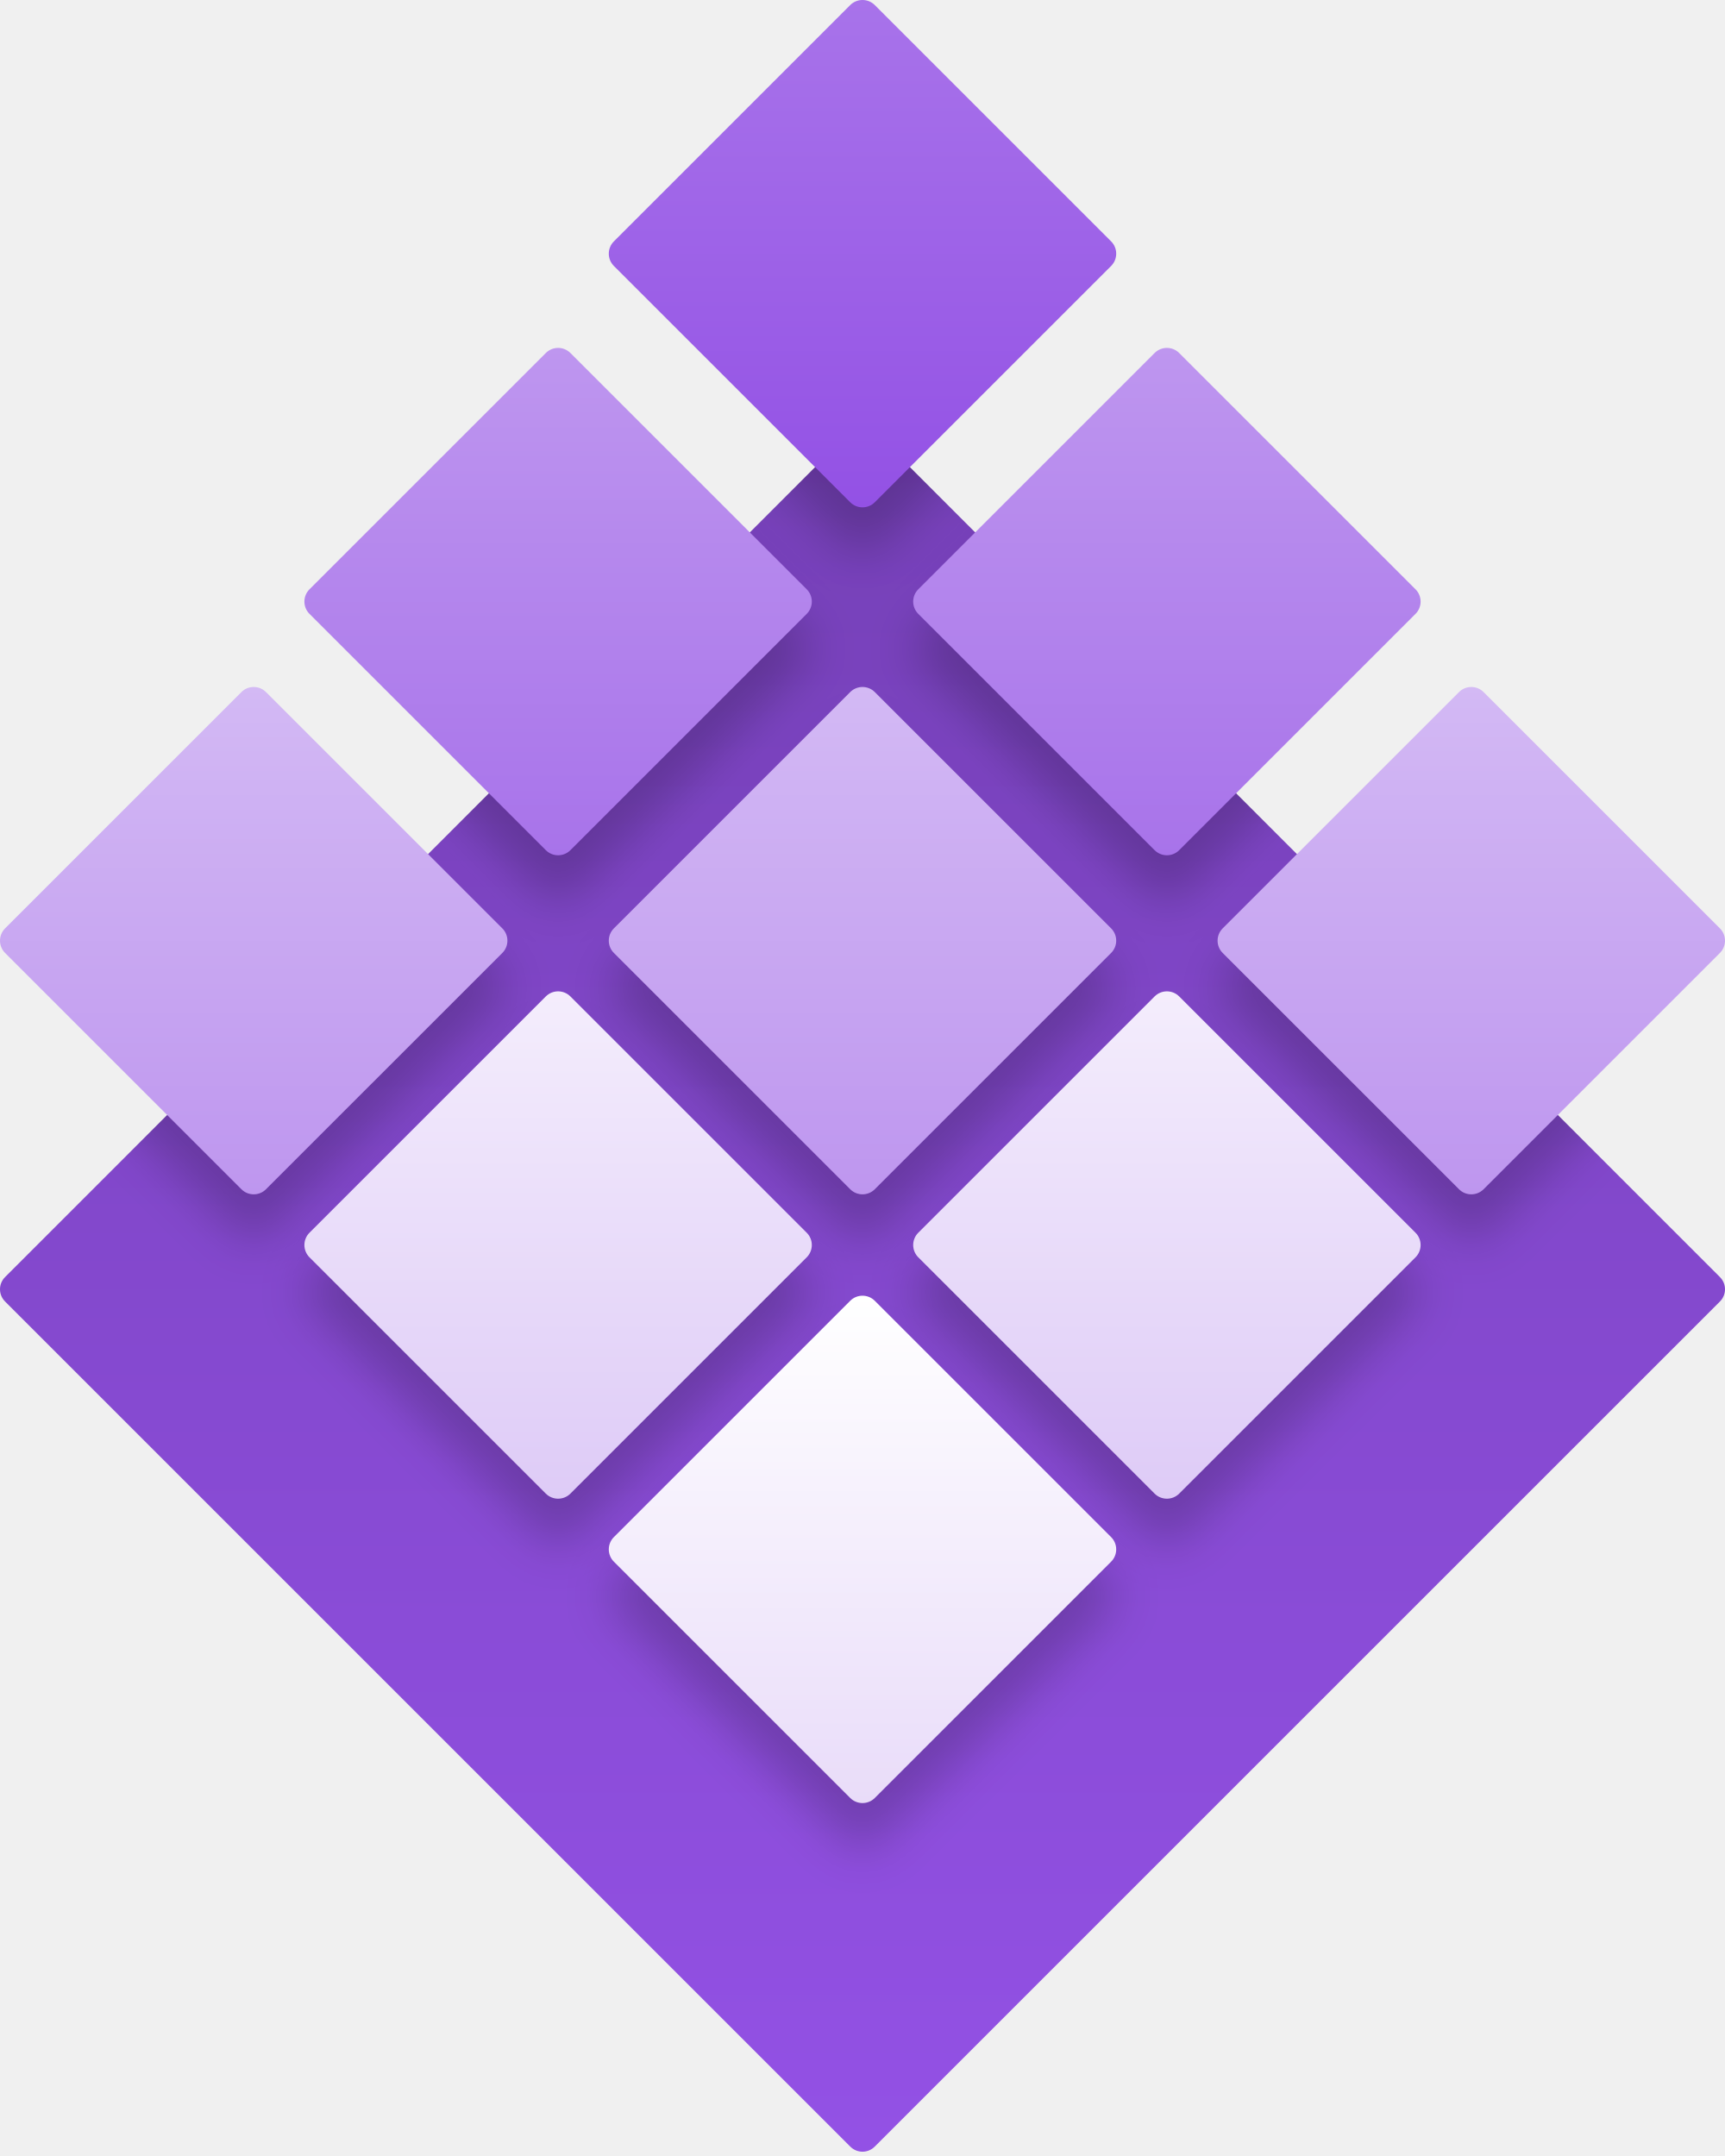
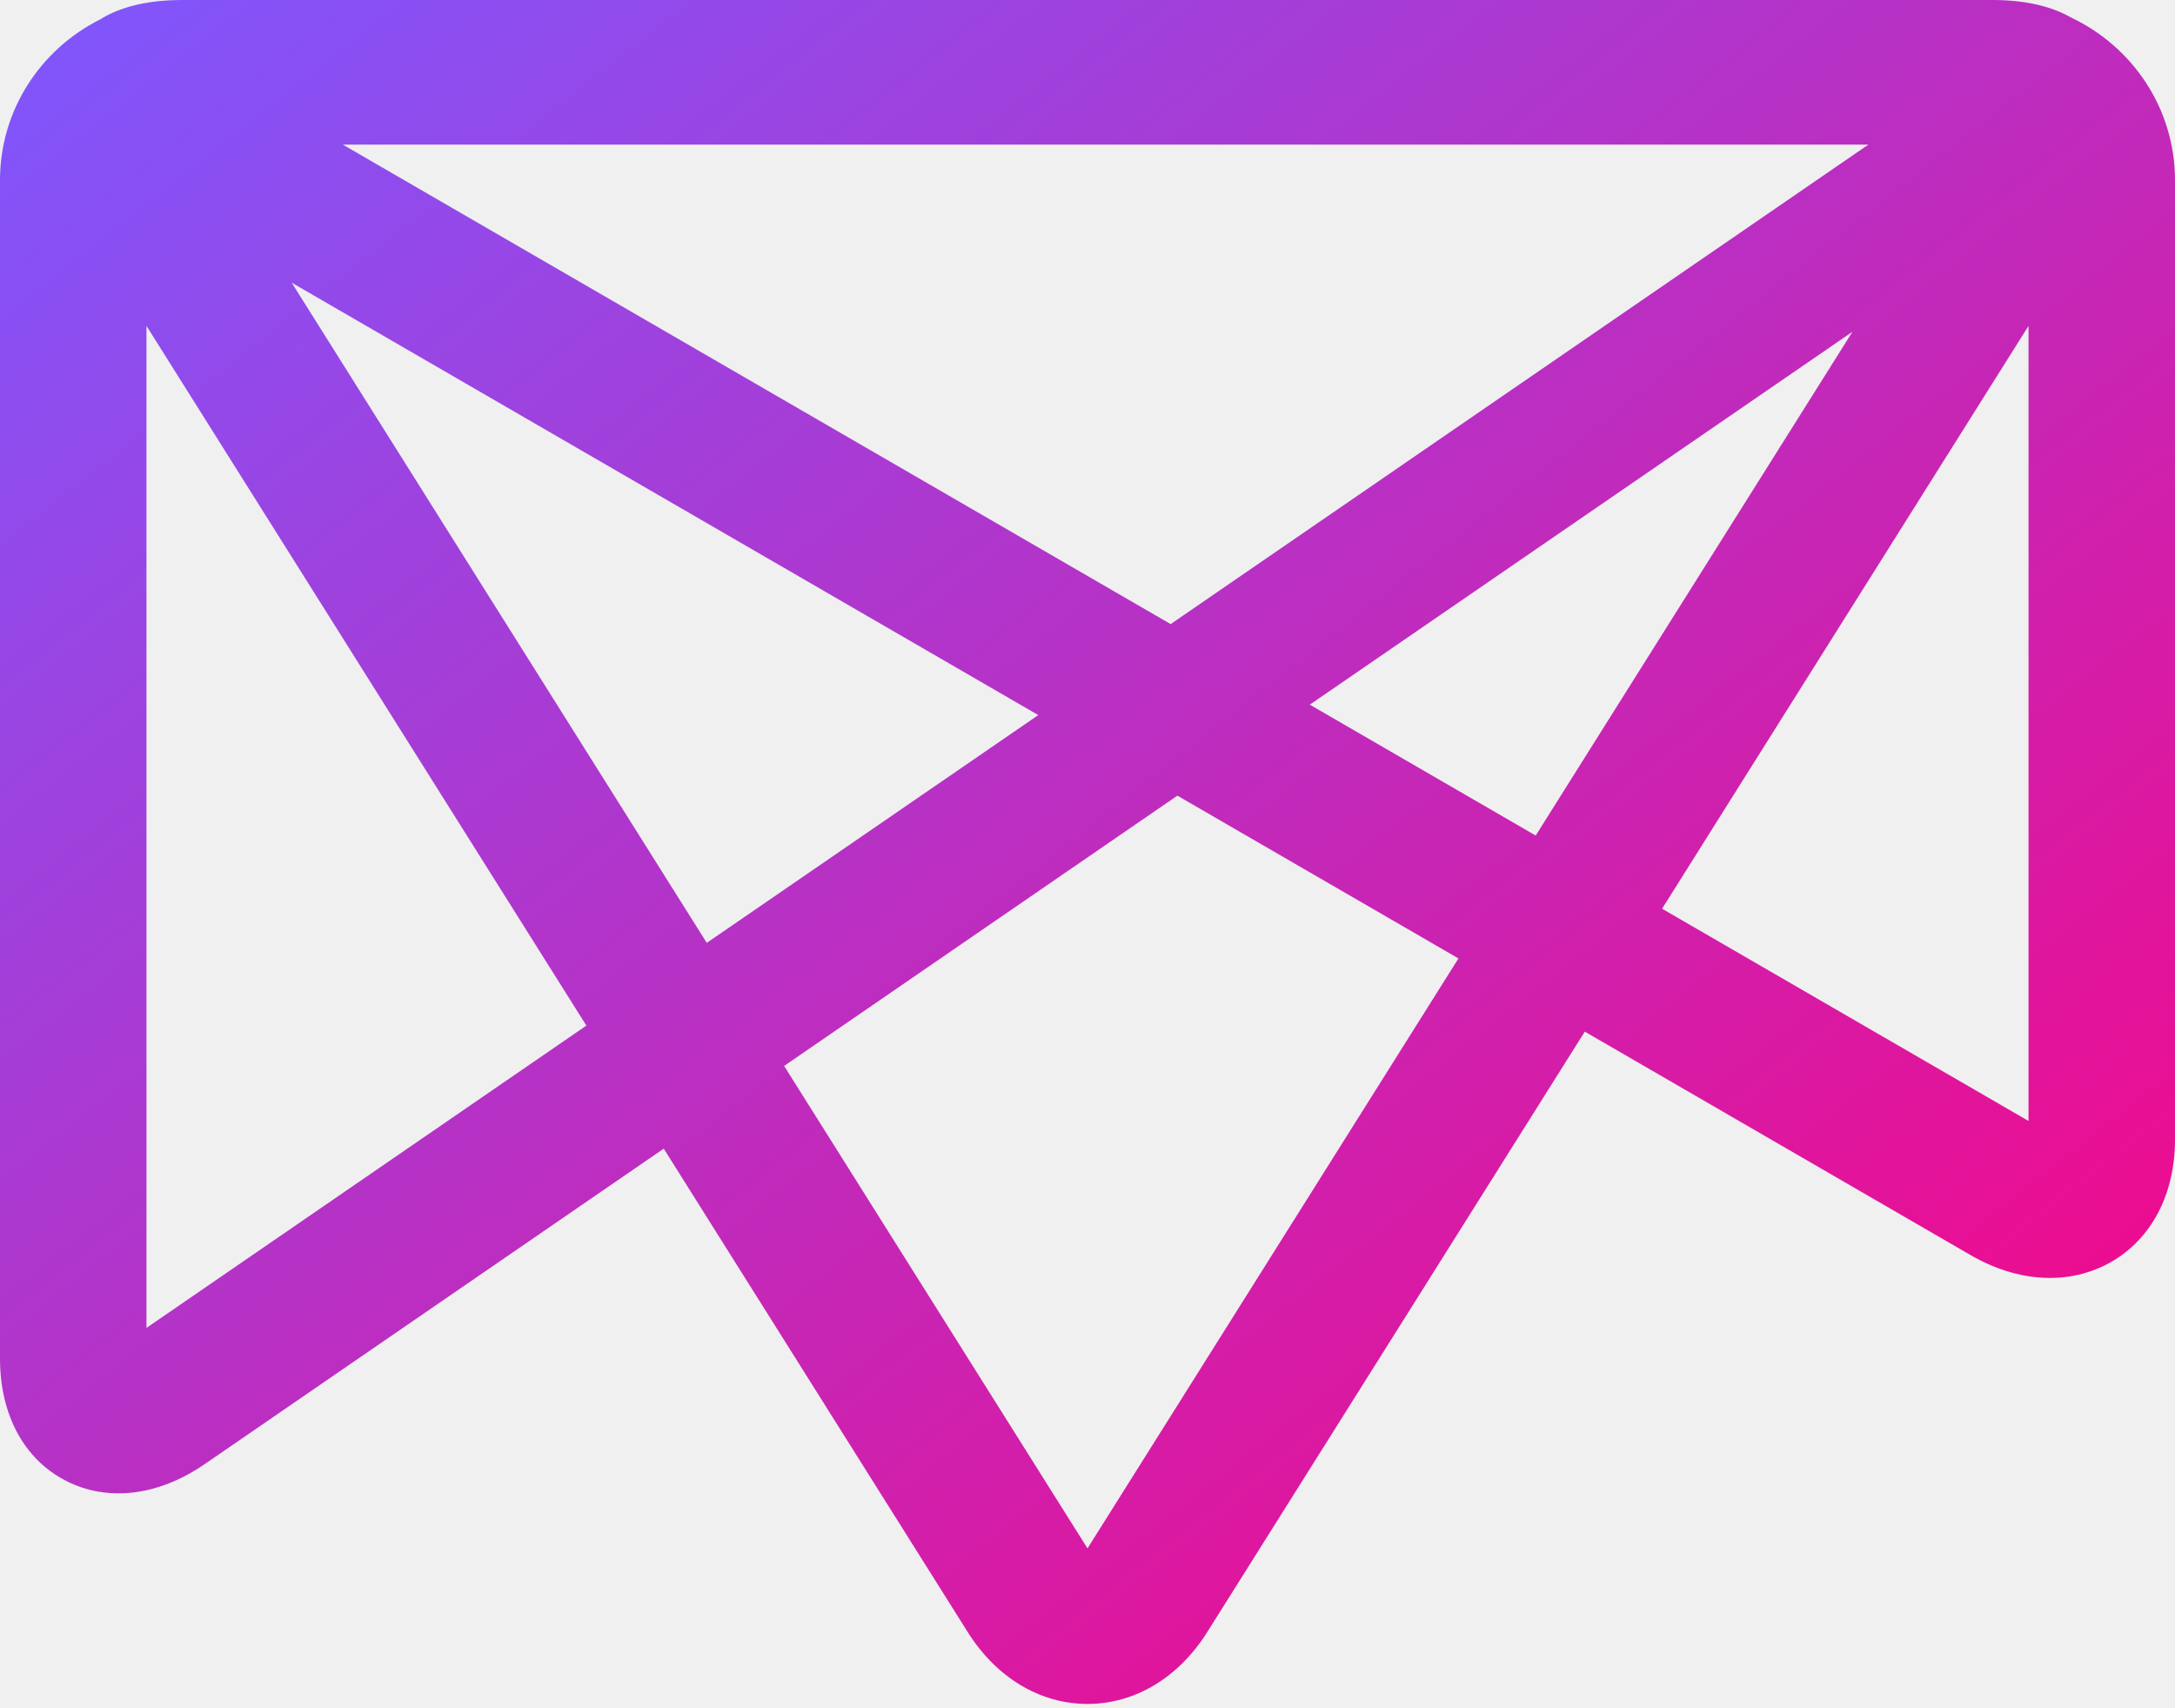
- <svg xmlns="http://www.w3.org/2000/svg" xmlns:xlink="http://www.w3.org/1999/xlink" width="256px" height="320px" viewBox="0 0 256 320" version="1.1" preserveAspectRatio="xMidYMid">
+ <svg xmlns="http://www.w3.org/2000/svg" width="256px" height="201px" viewBox="0 0 256 201" version="1.1" preserveAspectRatio="xMidYMid">
  <defs>
-     <linearGradient x1="50%" y1="0%" x2="50%" y2="100%" id="linearGradient-1">
-       <stop stop-color="#7540B7" offset="0%" />
-       <stop stop-color="#9351E5" offset="100%" />
-     </linearGradient>
-     <path d="M126.19,255.89 L0.75,130.45 C-0.25,129.45 -0.25,127.83 0.75,126.83 L126.19,1.39 C127.19,0.39 128.81,0.39 129.81,1.39 L255.25,126.83 C256.25,127.83 256.25,129.45 255.25,130.45 L129.81,255.89 C128.81,256.89 127.19,256.89 126.19,255.89" id="path-2" />
-     <path d="M129.825,193.069 C128.817,192.06 127.183,192.06 126.175,193.069 L91.104,228.14 C90.097,229.147 90.097,230.782 91.104,231.79 L126.175,266.86 C127.183,267.868 128.817,267.868 129.825,266.86 L164.896,231.79 C165.903,230.782 165.903,229.147 164.896,228.14 L129.825,193.069 Z" id="path-4" />
-     <filter x="-50%" y="-50%" width="200%" height="200%" filterUnits="objectBoundingBox" id="filter-5">
-       <feOffset dx="0" dy="7" in="SourceAlpha" result="shadowOffsetOuter1" />
-       <feGaussianBlur stdDeviation="3.5" in="shadowOffsetOuter1" result="shadowBlurOuter1" />
-       <feColorMatrix values="0 0 0 0 0   0 0 0 0 0   0 0 0 0 0  0 0 0 0.2 0" type="matrix" in="shadowBlurOuter1" />
-     </filter>
-     <path d="M174.999,147.895 C173.992,146.887 172.357,146.887 171.348,147.895 L136.279,182.965 C135.27,183.973 135.27,185.608 136.279,186.615 L171.348,221.686 C172.357,222.693 173.992,222.693 174.999,221.686 L210.07,186.615 C211.078,185.608 211.078,183.973 210.07,182.965 L174.999,147.895 Z" id="path-6" />
-     <filter x="-50%" y="-50%" width="200%" height="200%" filterUnits="objectBoundingBox" id="filter-7">
-       <feOffset dx="0" dy="7" in="SourceAlpha" result="shadowOffsetOuter1" />
-       <feGaussianBlur stdDeviation="3.5" in="shadowOffsetOuter1" result="shadowBlurOuter1" />
-       <feColorMatrix values="0 0 0 0 0   0 0 0 0 0   0 0 0 0 0  0 0 0 0.2 0" type="matrix" in="shadowBlurOuter1" />
-     </filter>
-     <path d="M119.721,182.965 L84.652,147.895 C83.643,146.887 82.008,146.887 81.001,147.895 L45.93,182.965 C44.922,183.973 44.922,185.608 45.93,186.615 L81.001,221.686 C82.008,222.693 83.643,222.693 84.652,221.686 L119.721,186.615 C120.73,185.608 120.73,183.973 119.721,182.965 L119.721,182.965 Z" id="path-8" />
-     <filter x="-50%" y="-50%" width="200%" height="200%" filterUnits="objectBoundingBox" id="filter-9">
-       <feOffset dx="0" dy="7" in="SourceAlpha" result="shadowOffsetOuter1" />
-       <feGaussianBlur stdDeviation="3.5" in="shadowOffsetOuter1" result="shadowBlurOuter1" />
-       <feColorMatrix values="0 0 0 0 0   0 0 0 0 0   0 0 0 0 0  0 0 0 0.2 0" type="matrix" in="shadowBlurOuter1" />
-     </filter>
-     <path d="M255.244,137.791 L220.174,102.72 C219.165,101.713 217.531,101.713 216.524,102.72 L181.453,137.791 C180.445,138.798 180.445,140.433 181.453,141.441 L216.524,176.511 C217.531,177.519 219.165,177.519 220.174,176.511 L255.244,141.441 C256.252,140.433 256.252,138.798 255.244,137.791 L255.244,137.791 Z" id="path-10" />
-     <filter x="-50%" y="-50%" width="200%" height="200%" filterUnits="objectBoundingBox" id="filter-11">
-       <feOffset dx="0" dy="7" in="SourceAlpha" result="shadowOffsetOuter1" />
-       <feGaussianBlur stdDeviation="3.5" in="shadowOffsetOuter1" result="shadowBlurOuter1" />
-       <feColorMatrix values="0 0 0 0 0   0 0 0 0 0   0 0 0 0 0  0 0 0 0.2 0" type="matrix" in="shadowBlurOuter1" />
-     </filter>
-     <path d="M126.175,102.72 L91.104,137.791 C90.097,138.798 90.097,140.433 91.104,141.441 L126.175,176.511 C127.183,177.519 128.817,177.519 129.825,176.511 L164.896,141.441 C165.903,140.433 165.903,138.798 164.896,137.791 L129.825,102.72 C128.817,101.713 127.183,101.713 126.175,102.72 L126.175,102.72 Z" id="path-12" />
-     <filter x="-50%" y="-50%" width="200%" height="200%" filterUnits="objectBoundingBox" id="filter-13">
-       <feOffset dx="0" dy="7" in="SourceAlpha" result="shadowOffsetOuter1" />
-       <feGaussianBlur stdDeviation="3.5" in="shadowOffsetOuter1" result="shadowBlurOuter1" />
-       <feColorMatrix values="0 0 0 0 0   0 0 0 0 0   0 0 0 0 0  0 0 0 0.2 0" type="matrix" in="shadowBlurOuter1" />
-     </filter>
-     <path d="M74.547,141.441 L39.476,176.511 C38.469,177.519 36.835,177.519 35.826,176.511 L0.756,141.441 C-0.252,140.433 -0.252,138.798 0.756,137.791 L35.826,102.72 C36.835,101.713 38.469,101.713 39.476,102.72 L74.547,137.791 C75.555,138.798 75.555,140.433 74.547,141.441 L74.547,141.441 Z" id="path-14" />
-     <filter x="-50%" y="-50%" width="200%" height="200%" filterUnits="objectBoundingBox" id="filter-15">
-       <feOffset dx="0" dy="7" in="SourceAlpha" result="shadowOffsetOuter1" />
-       <feGaussianBlur stdDeviation="3.5" in="shadowOffsetOuter1" result="shadowBlurOuter1" />
-       <feColorMatrix values="0 0 0 0 0   0 0 0 0 0   0 0 0 0 0  0 0 0 0.2 0" type="matrix" in="shadowBlurOuter1" />
-     </filter>
-     <path d="M136.279,91.114 L171.348,126.185 C172.357,127.194 173.992,127.194 174.999,126.185 L210.07,91.114 C211.078,90.107 211.078,88.472 210.07,87.464 L174.999,52.394 C173.992,51.386 172.357,51.386 171.348,52.394 L136.279,87.464 C135.27,88.472 135.27,90.107 136.279,91.114 L136.279,91.114 Z" id="path-16" />
-     <filter x="-50%" y="-50%" width="200%" height="200%" filterUnits="objectBoundingBox" id="filter-17">
-       <feOffset dx="0" dy="7" in="SourceAlpha" result="shadowOffsetOuter1" />
-       <feGaussianBlur stdDeviation="3.5" in="shadowOffsetOuter1" result="shadowBlurOuter1" />
-       <feColorMatrix values="0 0 0 0 0   0 0 0 0 0   0 0 0 0 0  0 0 0 0.2 0" type="matrix" in="shadowBlurOuter1" />
-     </filter>
-     <path d="M81.001,126.185 C82.008,127.194 83.643,127.194 84.652,126.185 L119.721,91.114 C120.73,90.107 120.73,88.472 119.721,87.464 L84.652,52.394 C83.643,51.386 82.008,51.386 81.001,52.394 L45.93,87.464 C44.922,88.472 44.922,90.107 45.93,91.114 L81.001,126.185 Z" id="path-18" />
-     <filter x="-50%" y="-50%" width="200%" height="200%" filterUnits="objectBoundingBox" id="filter-19">
-       <feOffset dx="0" dy="7" in="SourceAlpha" result="shadowOffsetOuter1" />
-       <feGaussianBlur stdDeviation="3.5" in="shadowOffsetOuter1" result="shadowBlurOuter1" />
-       <feColorMatrix values="0 0 0 0 0   0 0 0 0 0   0 0 0 0 0  0 0 0 0.2 0" type="matrix" in="shadowBlurOuter1" />
-     </filter>
-     <path d="M126.175,74.546 C127.183,75.555 128.817,75.555 129.825,74.546 L164.896,39.477 C165.903,38.468 165.903,36.833 164.896,35.826 L129.825,0.755 C128.817,-0.252 127.183,-0.252 126.175,0.755 L91.104,35.826 C90.097,36.833 90.097,38.468 91.104,39.477 L126.175,74.546 Z" id="path-20" />
-     <filter x="-50%" y="-50%" width="200%" height="200%" filterUnits="objectBoundingBox" id="filter-21">
-       <feOffset dx="0" dy="7" in="SourceAlpha" result="shadowOffsetOuter1" />
-       <feGaussianBlur stdDeviation="3.5" in="shadowOffsetOuter1" result="shadowBlurOuter1" />
-       <feColorMatrix values="0 0 0 0 0   0 0 0 0 0   0 0 0 0 0  0 0 0 0.2 0" type="matrix" in="shadowBlurOuter1" />
-     </filter>
-     <linearGradient x1="50%" y1="100%" x2="50%" y2="0%" id="linearGradient-22">
-       <stop stop-color="#E9DCF9" offset="0%" />
-       <stop stop-color="#FFFFFF" offset="100%" />
-     </linearGradient>
-     <linearGradient x1="-63.234%" y1="100%" x2="-63.234%" y2="0%" id="linearGradient-23">
-       <stop stop-color="#DECBF7" offset="0%" />
-       <stop stop-color="#F4EDFC" offset="100%" />
-     </linearGradient>
-     <linearGradient x1="50%" y1="0%" x2="50%" y2="100%" id="linearGradient-24">
-       <stop stop-color="#D3B9F4" offset="0%" />
-       <stop stop-color="#BE96EF" offset="100%" />
-     </linearGradient>
-     <linearGradient x1="50%" y1="0%" x2="50%" y2="100%" id="linearGradient-25">
-       <stop stop-color="#BE96EF" offset="0%" />
-       <stop stop-color="#A873EA" offset="100%" />
-     </linearGradient>
-     <linearGradient x1="50%" y1="0%" x2="50%" y2="100%" id="linearGradient-26">
-       <stop stop-color="#A873EA" offset="0%" />
-       <stop stop-color="#9351E5" offset="100%" />
+     <linearGradient x1="0%" y1="5.55111512e-15%" x2="100%" y2="100%" id="linearGradient-1">
+       <stop stop-color="#7D58FF" offset="0%" />
+       <stop stop-color="#FF007D" offset="100%" />
    </linearGradient>
  </defs>
  <g>
-     <g transform="translate(0, 62.72)">
-       <mask id="mask-3" fill="white">
-         <use xlink:href="#path-2" />
-       </mask>
-       <use fill="url(#linearGradient-1)" xlink:href="#path-2" />
-       <g mask="url(#mask-3)" fill-opacity="1">
-         <g transform="translate(0, -62.72)">
-           <g>
-             <use fill="black" filter="url(#filter-5)" xlink:href="#path-4" />
-           </g>
-           <g>
-             <use fill="black" filter="url(#filter-7)" xlink:href="#path-6" />
-           </g>
-           <g>
-             <use fill="black" filter="url(#filter-9)" xlink:href="#path-8" />
-           </g>
-           <g>
-             <use fill="black" filter="url(#filter-11)" xlink:href="#path-10" />
-           </g>
-           <g>
-             <use fill="black" filter="url(#filter-13)" xlink:href="#path-12" />
-           </g>
-           <g>
-             <use fill="black" filter="url(#filter-15)" xlink:href="#path-14" />
-           </g>
-           <g>
-             <use fill="black" filter="url(#filter-17)" xlink:href="#path-16" />
-           </g>
-           <g>
-             <use fill="black" filter="url(#filter-19)" xlink:href="#path-18" />
-           </g>
-           <g>
-             <use fill="black" filter="url(#filter-21)" xlink:href="#path-20" />
-           </g>
-         </g>
-       </g>
-     </g>
-     <g>
-       <path d="M129.825,193.069 C128.817,192.06 127.183,192.06 126.175,193.069 L91.104,228.14 C90.097,229.147 90.097,230.782 91.104,231.79 L126.175,266.86 C127.183,267.868 128.817,267.868 129.825,266.86 L164.896,231.79 C165.903,230.782 165.903,229.147 164.896,228.14 L129.825,193.069 Z" fill="url(#linearGradient-22)" />
-       <path d="M174.999,147.895 C173.992,146.887 172.357,146.887 171.348,147.895 L136.279,182.965 C135.27,183.973 135.27,185.608 136.279,186.615 L171.348,221.686 C172.357,222.693 173.992,222.693 174.999,221.686 L210.07,186.615 C211.078,185.608 211.078,183.973 210.07,182.965 L174.999,147.895 Z" fill="url(#linearGradient-23)" />
-       <path d="M119.721,182.965 L84.652,147.895 C83.643,146.887 82.008,146.887 81.001,147.895 L45.93,182.965 C44.922,183.973 44.922,185.608 45.93,186.615 L81.001,221.686 C82.008,222.693 83.643,222.693 84.652,221.686 L119.721,186.615 C120.73,185.608 120.73,183.973 119.721,182.965 L119.721,182.965 Z" fill="url(#linearGradient-23)" />
-       <path d="M255.244,137.791 L220.174,102.72 C219.165,101.713 217.531,101.713 216.524,102.72 L181.453,137.791 C180.445,138.798 180.445,140.433 181.453,141.441 L216.524,176.511 C217.531,177.519 219.165,177.519 220.174,176.511 L255.244,141.441 C256.252,140.433 256.252,138.798 255.244,137.791 L255.244,137.791 Z" fill="url(#linearGradient-24)" />
-       <path d="M126.175,102.72 L91.104,137.791 C90.097,138.798 90.097,140.433 91.104,141.441 L126.175,176.511 C127.183,177.519 128.817,177.519 129.825,176.511 L164.896,141.441 C165.903,140.433 165.903,138.798 164.896,137.791 L129.825,102.72 C128.817,101.713 127.183,101.713 126.175,102.72 L126.175,102.72 Z" fill="url(#linearGradient-24)" />
-       <path d="M74.547,141.441 L39.476,176.511 C38.469,177.519 36.835,177.519 35.826,176.511 L0.756,141.441 C-0.252,140.433 -0.252,138.798 0.756,137.791 L35.826,102.72 C36.835,101.713 38.469,101.713 39.476,102.72 L74.547,137.791 C75.555,138.798 75.555,140.433 74.547,141.441 L74.547,141.441 Z" fill="url(#linearGradient-24)" />
-       <path d="M136.279,91.114 L171.348,126.185 C172.357,127.194 173.992,127.194 174.999,126.185 L210.07,91.114 C211.078,90.107 211.078,88.472 210.07,87.464 L174.999,52.394 C173.992,51.386 172.357,51.386 171.348,52.394 L136.279,87.464 C135.27,88.472 135.27,90.107 136.279,91.114 L136.279,91.114 Z" fill="url(#linearGradient-25)" />
-       <path d="M81.001,126.185 C82.008,127.194 83.643,127.194 84.652,126.185 L119.721,91.114 C120.73,90.107 120.73,88.472 119.721,87.464 L84.652,52.394 C83.643,51.386 82.008,51.386 81.001,52.394 L45.93,87.464 C44.922,88.472 44.922,90.107 45.93,91.114 L81.001,126.185 Z" fill="url(#linearGradient-25)" />
-       <path d="M126.175,74.546 C127.183,75.555 128.817,75.555 129.825,74.546 L164.896,39.477 C165.903,38.468 165.903,36.833 164.896,35.826 L129.825,0.755 C128.817,-0.252 127.183,-0.252 126.175,0.755 L91.104,35.826 C90.097,36.833 90.097,38.468 91.104,39.477 L126.175,74.546 Z" fill="url(#linearGradient-26)" />
-     </g>
+     <path d="M40.353,17.021 L137.787,73.449 L219.907,17.021 L40.353,17.021 Z M154.165,82.93 L180.754,98.335 L218.038,39.043 L154.165,82.93 Z M34.332,33.268 L83.187,110.965 L122.207,84.157 L34.332,33.268 Z M195.627,106.945 L238.761,131.925 L238.761,38.353 L195.627,106.945 Z M17.239,38.353 L17.239,156.278 L69.016,120.7 L17.239,38.353 Z M92.292,125.447 L128,182.226 L171.661,112.797 L138.58,93.639 L92.292,125.447 Z M127.996,200.533 C122.417,200.533 117.279,197.449 113.893,192.067 L113.893,192.063 L78.122,135.182 L24.095,172.309 C18.61,176.079 12.637,176.789 7.73,174.255 C2.815,171.721 0,166.483 0,159.878 L0,21.201 C0,12.959 4.786,5.801 11.763,2.297 C13.892,0.96 16.982,0.004 21.455,5.54223334e-13 L21.46,5.54223334e-13 L21.477,5.54223334e-13 L234.523,5.54223334e-13 L234.54,5.54223334e-13 L234.545,5.54223334e-13 C238.714,0.004 241.692,0.867 243.822,2.09 C251.021,5.517 256,12.794 256,21.201 L256,134.091 C256,140.551 253.236,145.823 248.411,148.556 C243.582,151.281 237.57,150.972 231.931,147.706 L186.53,121.411 L142.102,192.063 C138.717,197.449 133.579,200.533 127.996,200.533 Z" fill="url(#linearGradient-1)" />
  </g>
</svg>
